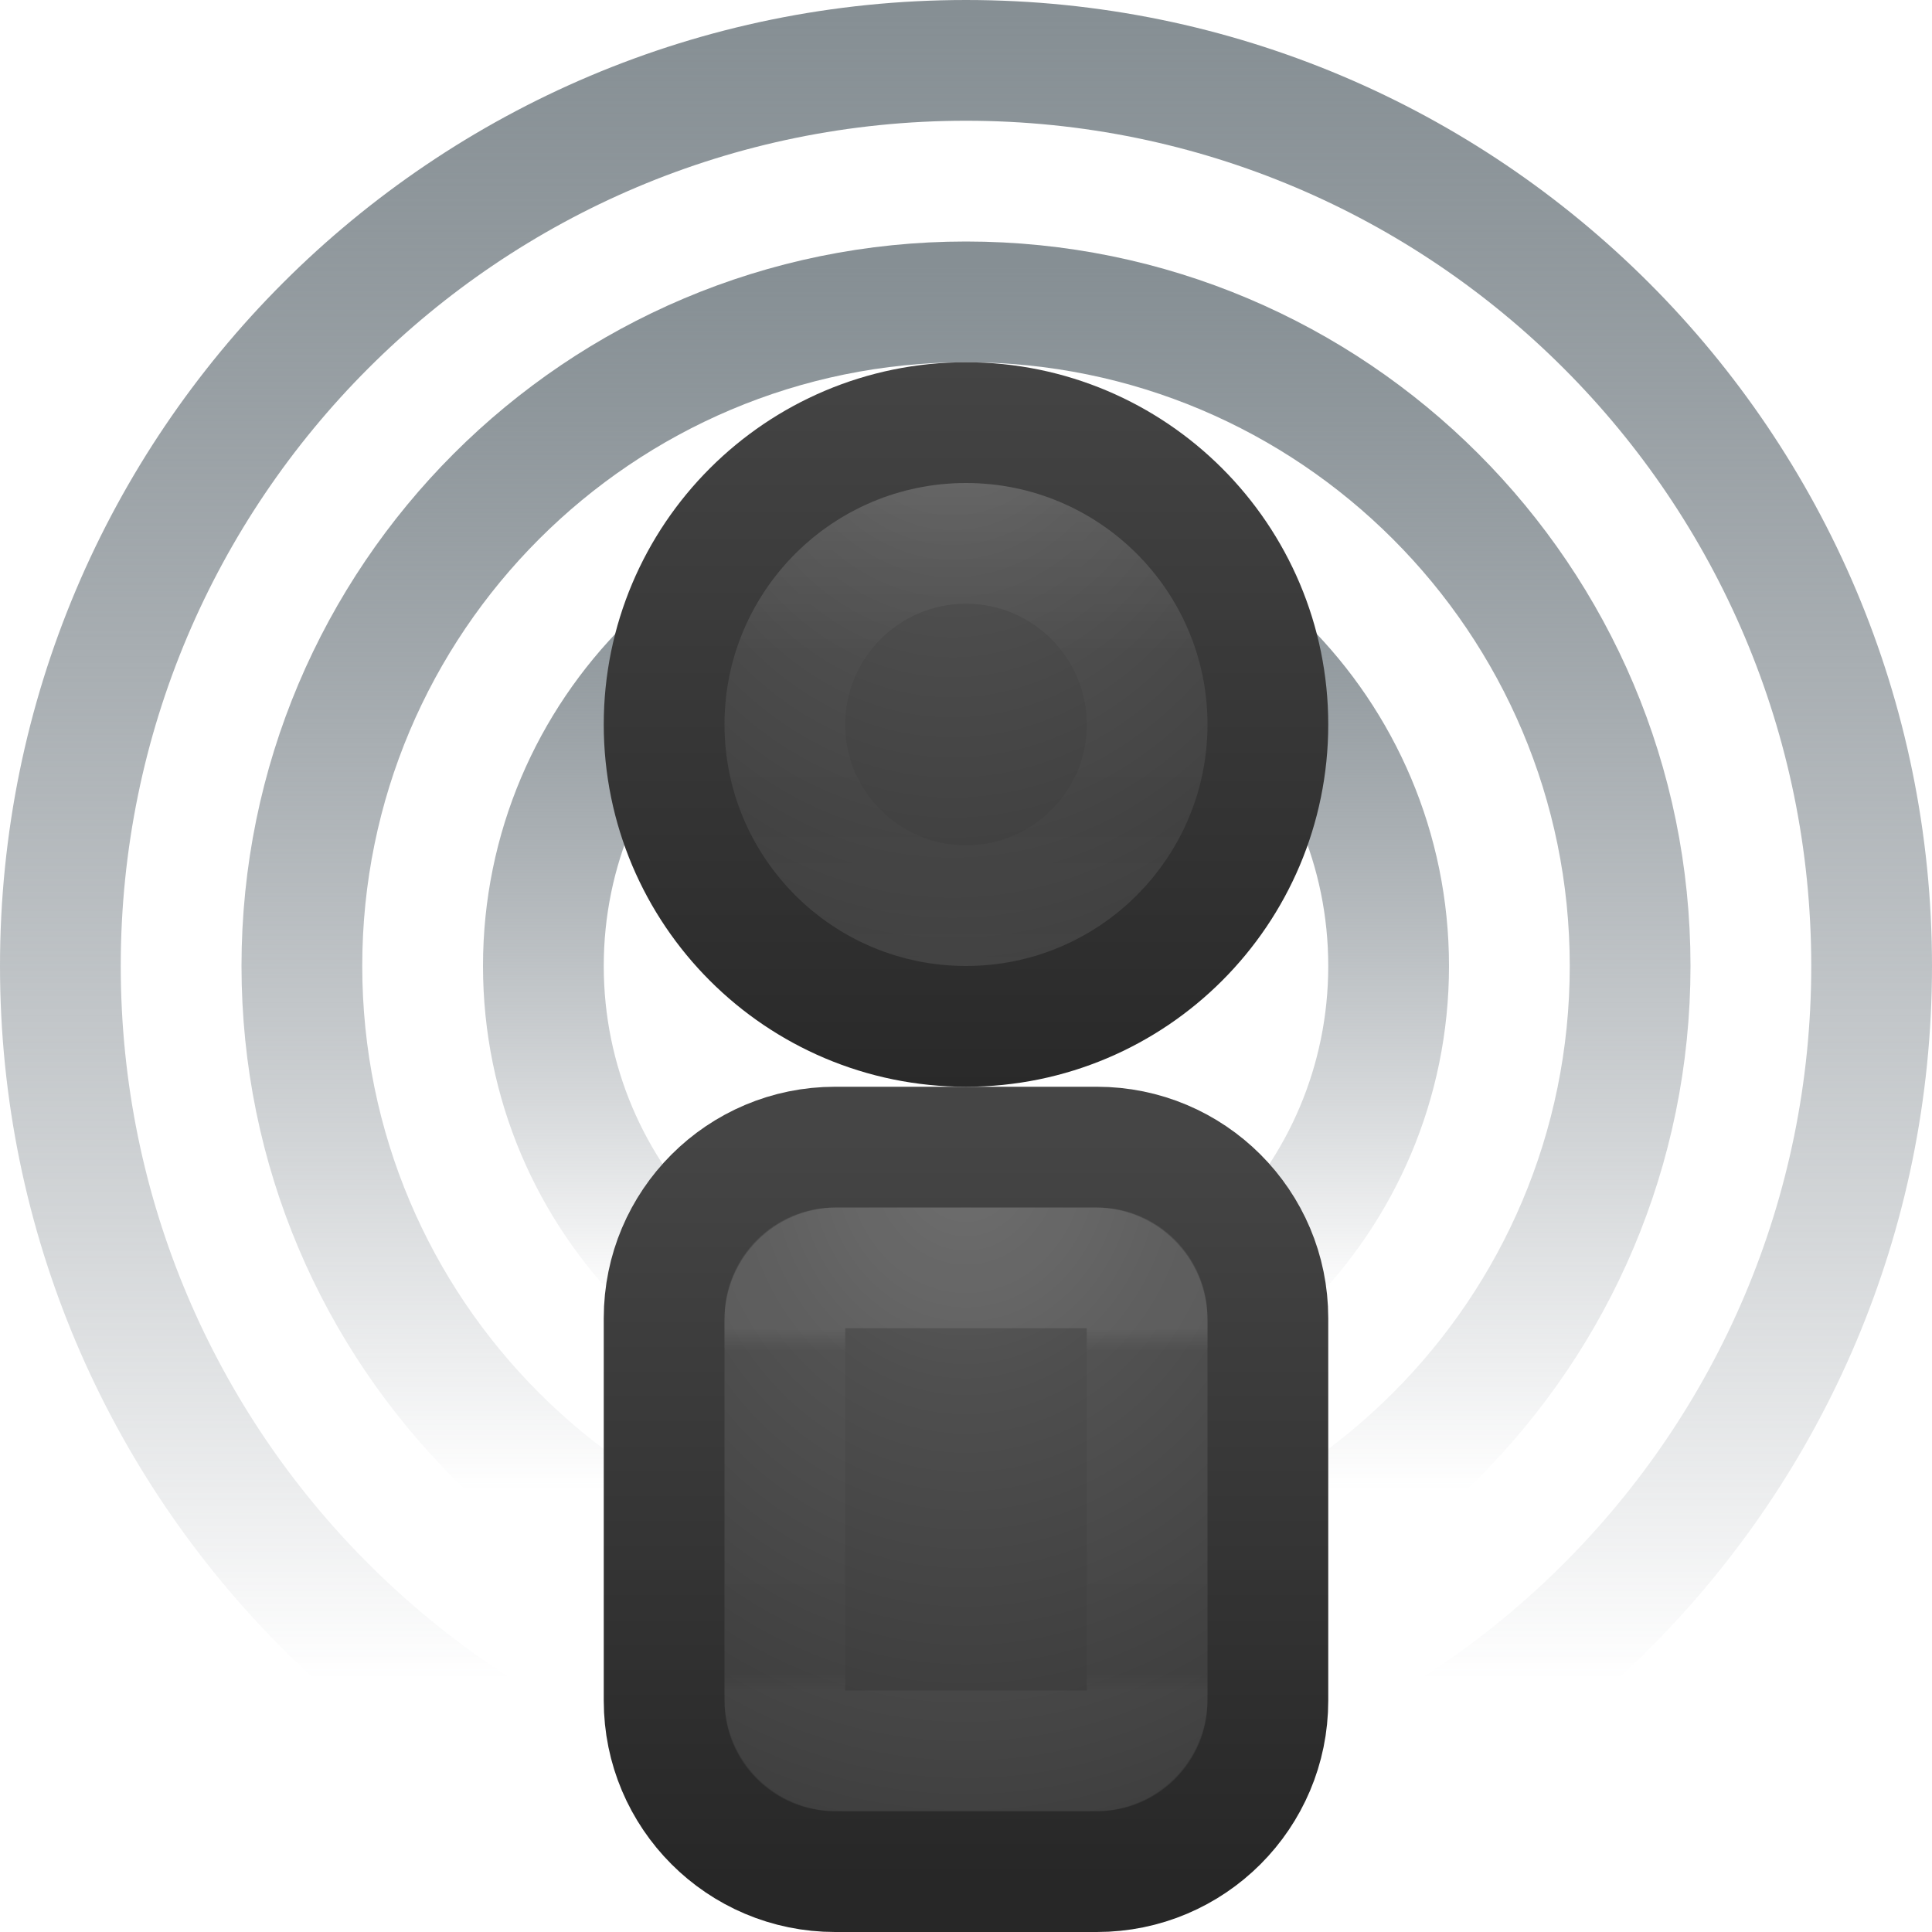
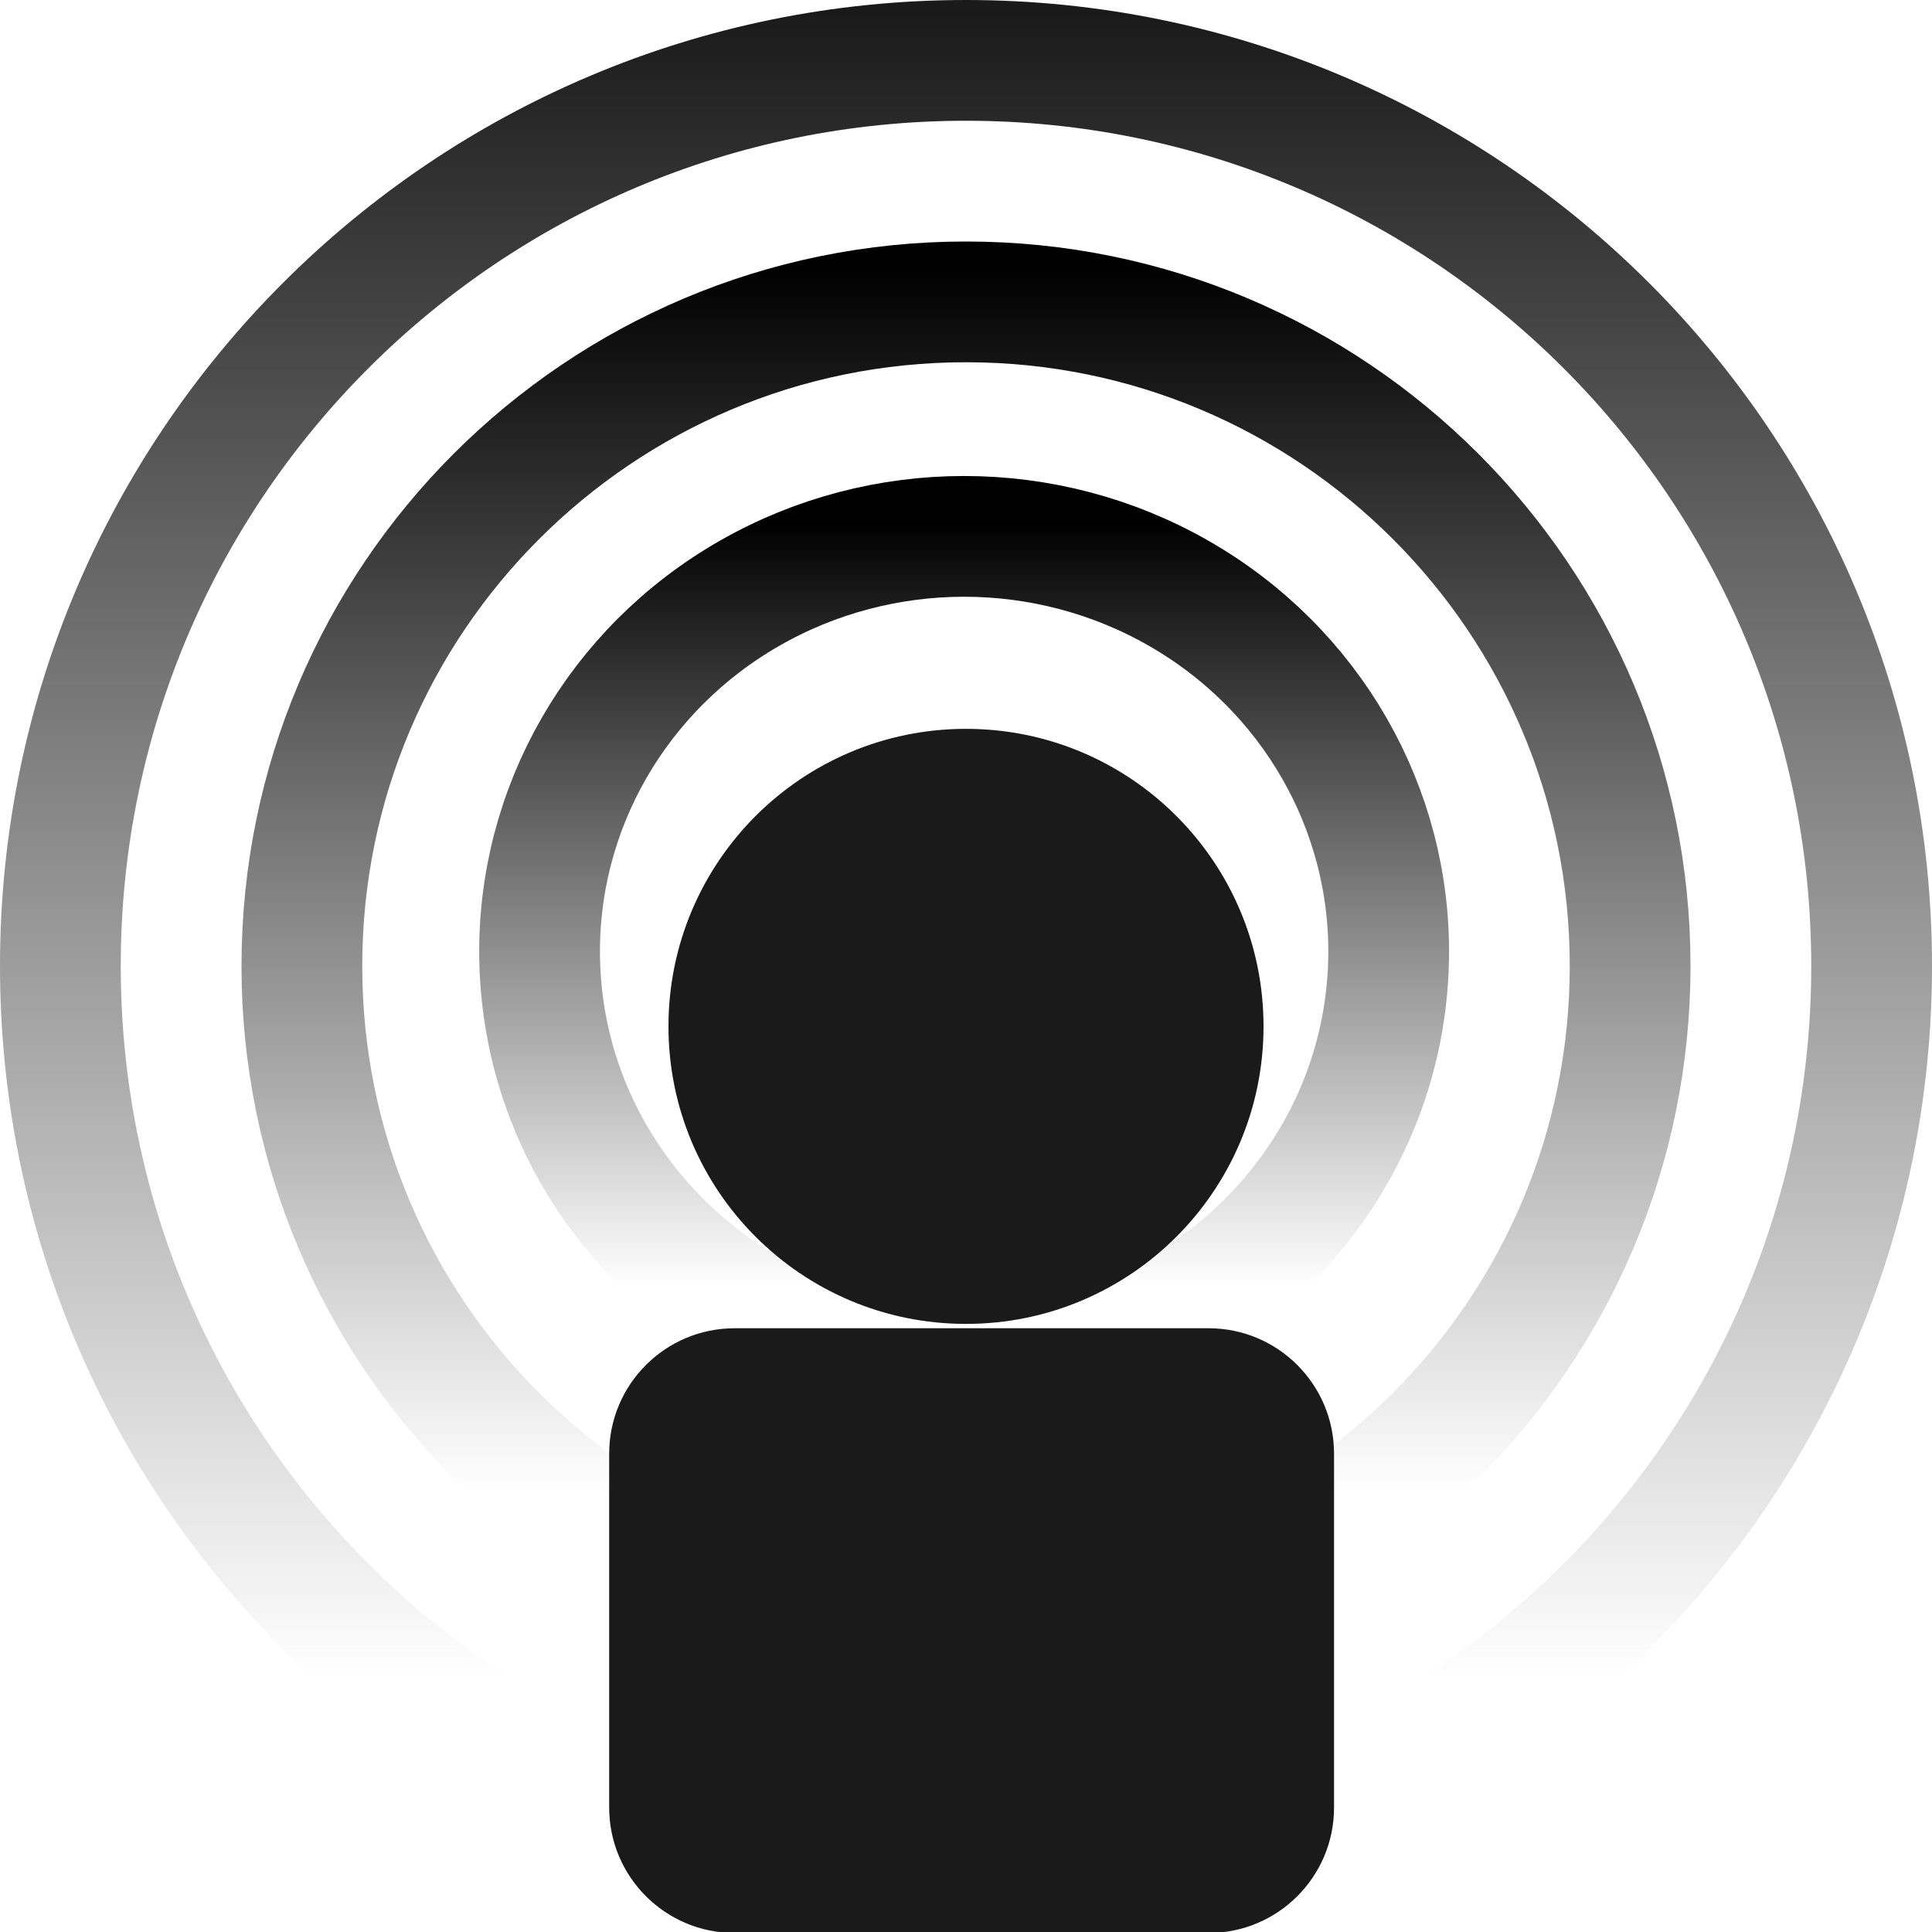
<svg xmlns="http://www.w3.org/2000/svg" xmlns:xlink="http://www.w3.org/1999/xlink" version="1.1" width="16" height="16" id="svg3809">
  <defs id="defs3811">
+     <linearGradient id="linearGradient8902">
+       <stop id="stop8904" style="stop-color:black;stop-opacity:0" offset="0" />
+       <stop id="stop8906" style="stop-color:black;stop-opacity:1" offset="1" />
+     </linearGradient>
+     <linearGradient id="linearGradient8128">
+       <stop id="stop8130" style="stop-color:#1a1a1a;stop-opacity:0" offset="0" />
+       <stop id="stop8132" style="stop-color:#1a1a1a;stop-opacity:1" offset="1" />
+     </linearGradient>
    <linearGradient id="linearGradient8432">
      <stop offset="0" style="stop-color:#90dbec;stop-opacity:1" id="stop8434" />
      <stop offset="0.262" style="stop-color:#55c1ec;stop-opacity:0.809" id="stop8436" />
      <stop offset="0.705" style="stop-color:#3689e6;stop-opacity:0" id="stop8438" />
      <stop offset="1" style="stop-color:#2b63a0;stop-opacity:0" id="stop8440" />
    </linearGradient>
    <linearGradient id="linearGradient8426">
-       <stop offset="0" style="stop-color:#505b64;stop-opacity:0;" id="stop8428" />
-       <stop offset="1" style="stop-color:#868f94;stop-opacity:1;" id="stop8430" />
+       <stop offset="0" style="stop-color:black;stop-opacity:0" id="stop8428" />
+       <stop offset="1" style="stop-color:black;stop-opacity:1" id="stop8430" />
    </linearGradient>
    <linearGradient id="linearGradient4162">
      <stop id="stop4164" style="stop-color:#ffffff;stop-opacity:1" offset="0" />
      <stop id="stop4166" style="stop-color:#ffffff;stop-opacity:0.235" offset="0.353" />
      <stop id="stop4168" style="stop-color:#ffffff;stop-opacity:0.157" offset="0.706" />
      <stop id="stop4170" style="stop-color:#ffffff;stop-opacity:0.392" offset="1" />
    </linearGradient>
    <linearGradient x1="28.739" y1="144.117" x2="26.257" y2="125.391" id="linearGradient2974" xlink:href="#linearGradient2372" gradientUnits="userSpaceOnUse" gradientTransform="matrix(0.2545239,0,0,0.128756,6.084993,-15.17353)" />
    <linearGradient id="linearGradient2372">
      <stop id="stop2374" style="stop-color:#ffffff;stop-opacity:1" offset="0" />
      <stop id="stop2376" style="stop-color:#ffffff;stop-opacity:0.379" offset="1" />
    </linearGradient>
    <linearGradient x1="28.739" y1="144.117" x2="25.4" y2="119.865" id="linearGradient2977" xlink:href="#linearGradient2372" gradientUnits="userSpaceOnUse" gradientTransform="matrix(0.1264953,0,0,0.128756,2.114,-14.05693)" />
    <radialGradient cx="17.059" cy="41.059" r="5.738" fx="15.97" fy="39.106" id="radialGradient2980" xlink:href="#linearGradient7067-814-120-245" gradientUnits="userSpaceOnUse" gradientTransform="matrix(0.3698584,-0.06212313,0,0.358799,4.67051,-1.514831)" />
    <linearGradient id="linearGradient7067-814-120-245">
      <stop id="stop3877" style="stop-color:#aaaaaa;stop-opacity:1" offset="0" />
      <stop id="stop3879" style="stop-color:#4d4d4d;stop-opacity:1" offset="1" />
    </linearGradient>
    <radialGradient cx="17.059" cy="41.059" r="5.738" fx="15.544" fy="39.027" id="radialGradient2983" xlink:href="#linearGradient7067-814-120-245" gradientUnits="userSpaceOnUse" gradientTransform="matrix(0.3766757,-0.06311262,0,0.3645139,-2.446246,-0.6906545)" />
    <linearGradient id="linearGradient2867-449-88-871-390-598-476-591-434-148-57-177-641-289-620-227-114-444-680-744">
      <stop id="stop5430" style="stop-color:#5f5f5f;stop-opacity:1" offset="0" />
      <stop id="stop5432" style="stop-color:#4f4f4f;stop-opacity:1" offset="0.262" />
      <stop id="stop5434" style="stop-color:#3b3b3b;stop-opacity:1" offset="0.705" />
      <stop id="stop5436" style="stop-color:#2b2b2b;stop-opacity:1" offset="1" />
    </linearGradient>
    <linearGradient id="linearGradient8265-821-176-38-919-66-249-7-7">
      <stop id="stop2687-1-9" style="stop-color:#ffffff;stop-opacity:1" offset="0" />
      <stop id="stop2689-5-4" style="stop-color:#ffffff;stop-opacity:0" offset="1" />
    </linearGradient>
    <linearGradient id="linearGradient3707-319-631-407-324-616-674-812-821-107-178-392-400">
      <stop id="stop5440" style="stop-color:#272727;stop-opacity:1" offset="0" />
      <stop id="stop5442" style="stop-color:#454545;stop-opacity:1" offset="1" />
    </linearGradient>
    <linearGradient id="linearGradient3844">
      <stop id="stop3846" style="stop-color:#a5a6a8;stop-opacity:1" offset="0" />
      <stop id="stop3848" style="stop-color:#e8e8e8;stop-opacity:1" offset="1" />
    </linearGradient>
    <linearGradient id="linearGradient3924-4-8">
      <stop id="stop3926-0-4" style="stop-color:#ffffff;stop-opacity:1" offset="0" />
      <stop id="stop3928-6-8" style="stop-color:#ffffff;stop-opacity:0.235" offset="0.063" />
      <stop id="stop3930-2-1" style="stop-color:#ffffff;stop-opacity:0.157" offset="0.951" />
      <stop id="stop3932-9-0" style="stop-color:#ffffff;stop-opacity:0.392" offset="1" />
    </linearGradient>
    <linearGradient x1="24" y1="10.125" x2="24" y2="37.875" id="linearGradient3089" xlink:href="#linearGradient3924-4-8" gradientUnits="userSpaceOnUse" gradientTransform="matrix(0.08108109,0,0,0.1081081,6.054054,9.905407)" />
    <radialGradient cx="7.496" cy="8.45" r="20" fx="7.496" fy="8.45" id="radialGradient3101" xlink:href="#linearGradient2867-449-88-871-390-598-476-591-434-148-57-177-641-289-620-227-114-444-680-744" gradientUnits="userSpaceOnUse" gradientTransform="matrix(0,0.3595369,-0.316956,0,10.67822,6.894647)" />
    <linearGradient x1="24" y1="44" x2="24" y2="3.899" id="linearGradient3103" xlink:href="#linearGradient3707-319-631-407-324-616-674-812-821-107-178-392-400" gradientUnits="userSpaceOnUse" gradientTransform="matrix(0.1282051,0,0,0.1538462,4.923077,8.807693)" />
    <linearGradient id="linearGradient3707-319-631-407-324-3">
      <stop id="stop3760-4" style="stop-color:#185f9a;stop-opacity:0" offset="0" />
      <stop id="stop3762-0" style="stop-color:#599ec9;stop-opacity:1" offset="1" />
    </linearGradient>
    <linearGradient id="linearGradient2867-449-88-871-390-598-476-591-434-148-57-177-8">
      <stop id="stop3750-1" style="stop-color:#90dbec;stop-opacity:1" offset="0" />
      <stop id="stop3752-3" style="stop-color:#55c1ec;stop-opacity:0.809" offset="0.262" />
      <stop id="stop3754-1" style="stop-color:#3689e6;stop-opacity:0" offset="0.705" />
      <stop id="stop3756-1" style="stop-color:#2b63a0;stop-opacity:0" offset="1" />
    </linearGradient>
    <linearGradient id="linearGradient3977-6">
      <stop id="stop3979-9" style="stop-color:#ffffff;stop-opacity:1" offset="0" />
      <stop id="stop3981-3" style="stop-color:#ffffff;stop-opacity:0.235" offset="0.036" />
      <stop id="stop3983-7" style="stop-color:#ffffff;stop-opacity:0.157" offset="0.951" />
      <stop id="stop3985-4" style="stop-color:#ffffff;stop-opacity:0.392" offset="1" />
    </linearGradient>
    <linearGradient id="linearGradient3104">
      <stop id="stop3106" style="stop-color:#a0a0a0;stop-opacity:1" offset="0" />
      <stop id="stop3108" style="stop-color:#bebebe;stop-opacity:1" offset="1" />
    </linearGradient>
    <linearGradient id="linearGradient3600">
      <stop id="stop3602" style="stop-color:#f4f4f4;stop-opacity:1" offset="0" />
      <stop id="stop3604" style="stop-color:#dbdbdb;stop-opacity:1" offset="1" />
    </linearGradient>
    <linearGradient id="linearGradient3977">
      <stop id="stop3979" style="stop-color:#ffffff;stop-opacity:1" offset="0" />
      <stop id="stop3981" style="stop-color:#ffffff;stop-opacity:0.235" offset="0.036" />
      <stop id="stop3983" style="stop-color:#ffffff;stop-opacity:0.157" offset="0.951" />
      <stop id="stop3985" style="stop-color:#ffffff;stop-opacity:0.392" offset="1" />
    </linearGradient>
    <linearGradient id="linearGradient3104-5">
      <stop id="stop3106-2" style="stop-color:#aaaaaa;stop-opacity:1" offset="0" />
      <stop id="stop3108-5" style="stop-color:#c8c8c8;stop-opacity:1" offset="1" />
    </linearGradient>
    <linearGradient x1="24" y1="5.564" x2="24" y2="43" id="linearGradient3191" xlink:href="#linearGradient3977-6" gradientUnits="userSpaceOnUse" gradientTransform="matrix(0.2229729,0,0,0.3513513,-33.45516,-2.940904)" />
    <radialGradient cx="7.806" cy="9.957" r="12.672" fx="7.276" fy="9.957" id="radialGradient3194" xlink:href="#linearGradient2867-449-88-871-390-598-476-591-434-148-57-177-8" gradientUnits="userSpaceOnUse" gradientTransform="matrix(-7.3617649e-8,2.251132,-3.684778,-6.7572924e-8,11.42243,-22.66455)" />
    <linearGradient x1="25" y1="47.935" x2="25" y2="0.918" id="linearGradient3196" xlink:href="#linearGradient3707-319-631-407-324-3" gradientUnits="userSpaceOnUse" gradientTransform="matrix(0.4553488,0,0,0.3409842,-36.19079,-2.180778)" />
    <linearGradient x1="22.004" y1="47.813" x2="22.004" y2="3.364" id="linearGradient3199" xlink:href="#linearGradient3104-5" gradientUnits="userSpaceOnUse" gradientTransform="matrix(0.3216081,0,0,0.3333374,-33.90396,-2.857552)" />
    <linearGradient x1="24" y1="5.564" x2="24" y2="43" id="linearGradient3202" xlink:href="#linearGradient3977" gradientUnits="userSpaceOnUse" gradientTransform="matrix(0.2432432,0,0,0.3513513,-33.56665,-2.940902)" />
    <linearGradient x1="25.132" y1="0.985" x2="25.132" y2="47.013" id="linearGradient3205" xlink:href="#linearGradient3600" gradientUnits="userSpaceOnUse" gradientTransform="matrix(0.3142871,0,0,0.3259265,-35.2717,-2.830713)" />
    <linearGradient x1="-51.786" y1="50.786" x2="-51.786" y2="2.906" id="linearGradient3207" xlink:href="#linearGradient3104" gradientUnits="userSpaceOnUse" gradientTransform="matrix(0.2537859,0,0,0.3050187,-16.59983,-3.193951)" />
    <radialGradient cx="10.714" cy="-16.206" r="20" fx="10.714" fy="-16.206" id="radialGradient3101-8" xlink:href="#linearGradient2867-449-88-871-390-598-476-591-434-148-57-177-641-289-620-227-114-444-680-744-1" gradientUnits="userSpaceOnUse" gradientTransform="matrix(0,0.2247478,-0.2377564,0,4.058514,2.132329)" />
    <linearGradient id="linearGradient2867-449-88-871-390-598-476-591-434-148-57-177-641-289-620-227-114-444-680-744-1">
      <stop id="stop5430-3" style="stop-color:#5f5f5f;stop-opacity:1" offset="0" />
      <stop id="stop5432-1" style="stop-color:#4f4f4f;stop-opacity:1" offset="0.262" />
      <stop id="stop5434-1" style="stop-color:#3b3b3b;stop-opacity:1" offset="0.705" />
      <stop id="stop5436-0" style="stop-color:#2b2b2b;stop-opacity:1" offset="1" />
    </linearGradient>
    <linearGradient x1="80.881" y1="24.727" x2="80.881" y2="12.713" id="linearGradient3103-3" xlink:href="#linearGradient3707-319-631-407-324-616-674-812-821-107-178-392-400-4" gradientUnits="userSpaceOnUse" gradientTransform="matrix(0.3333334,0,0,0.3333334,-20.40678,0.3389817)" />
    <linearGradient id="linearGradient3707-319-631-407-324-616-674-812-821-107-178-392-400-4">
      <stop id="stop5440-0" style="stop-color:#272727;stop-opacity:1" offset="0" />
      <stop id="stop5442-3" style="stop-color:#454545;stop-opacity:1" offset="1" />
    </linearGradient>
    <radialGradient cx="10.714" cy="-16.206" r="20" fx="10.714" fy="-16.206" id="radialGradient3101-8-1" xlink:href="#linearGradient2867-449-88-871-390-598-476-591-434-148-57-177-641-289-620-227-114-444-680-744-1-7" gradientUnits="userSpaceOnUse" gradientTransform="matrix(0,0.2247478,-0.2377564,0,4.058514,2.132329)" />
    <linearGradient id="linearGradient2867-449-88-871-390-598-476-591-434-148-57-177-641-289-620-227-114-444-680-744-1-7">
      <stop id="stop5430-3-5" style="stop-color:#5f5f5f;stop-opacity:1" offset="0" />
      <stop id="stop5432-1-1" style="stop-color:#4f4f4f;stop-opacity:1" offset="0.262" />
      <stop id="stop5434-1-7" style="stop-color:#3b3b3b;stop-opacity:1" offset="0.705" />
      <stop id="stop5436-0-4" style="stop-color:#2b2b2b;stop-opacity:1" offset="1" />
    </linearGradient>
    <linearGradient x1="80.881" y1="24.727" x2="80.881" y2="12.713" id="linearGradient3103-3-1" xlink:href="#linearGradient3707-319-631-407-324-616-674-812-821-107-178-392-400-4-7" gradientUnits="userSpaceOnUse" gradientTransform="matrix(0.3333334,0,0,0.3333334,-20.40678,0.3389817)" />
    <linearGradient id="linearGradient3707-319-631-407-324-616-674-812-821-107-178-392-400-4-7">
      <stop id="stop5440-0-1" style="stop-color:#272727;stop-opacity:1" offset="0" />
      <stop id="stop5442-3-1" style="stop-color:#454545;stop-opacity:1" offset="1" />
    </linearGradient>
    <linearGradient x1="24" y1="-40.75" x2="24" y2="-3.75" id="linearGradient3089-3" xlink:href="#linearGradient4162" gradientUnits="userSpaceOnUse" gradientTransform="matrix(0.08108109,0,0,0.1081081,6.054054,8.905406)" />
    <linearGradient id="linearGradient3924-4-8-4">
      <stop id="stop3926-0-4-6" style="stop-color:#ffffff;stop-opacity:1" offset="0" />
      <stop id="stop3928-6-8-3" style="stop-color:#ffffff;stop-opacity:0.235" offset="0.063" />
      <stop id="stop3930-2-1-6" style="stop-color:#ffffff;stop-opacity:0.157" offset="0.951" />
      <stop id="stop3932-9-0-3" style="stop-color:#ffffff;stop-opacity:0.392" offset="1" />
    </linearGradient>
    <linearGradient x1="24" y1="10.125" x2="24" y2="37.875" id="linearGradient4140" xlink:href="#linearGradient3924-4-8-4" gradientUnits="userSpaceOnUse" gradientTransform="matrix(0.08108109,0,0,0.1081081,0.05405427,-0.09459373)" />
    <radialGradient cx="10.714" cy="-16.206" r="20" fx="10.714" fy="-16.206" id="radialGradient3101-8-6" xlink:href="#linearGradient2867-449-88-871-390-598-476-591-434-148-57-177-641-289-620-227-114-444-680-744-1-77" gradientUnits="userSpaceOnUse" gradientTransform="matrix(0,0.2247478,-0.2377564,0,4.058514,2.132329)" />
    <linearGradient id="linearGradient2867-449-88-871-390-598-476-591-434-148-57-177-641-289-620-227-114-444-680-744-1-77">
      <stop id="stop5430-3-3" style="stop-color:#5f5f5f;stop-opacity:1" offset="0" />
      <stop id="stop5432-1-7" style="stop-color:#4f4f4f;stop-opacity:1" offset="0.262" />
      <stop id="stop5434-1-1" style="stop-color:#3b3b3b;stop-opacity:1" offset="0.705" />
      <stop id="stop5436-0-2" style="stop-color:#2b2b2b;stop-opacity:1" offset="1" />
    </linearGradient>
    <linearGradient x1="80.881" y1="24.727" x2="80.881" y2="12.713" id="linearGradient3103-3-2" xlink:href="#linearGradient3707-319-631-407-324-616-674-812-821-107-178-392-400-4-1" gradientUnits="userSpaceOnUse" gradientTransform="matrix(0.3333334,0,0,0.3333334,-20.40678,0.3389817)" />
    <linearGradient id="linearGradient3707-319-631-407-324-616-674-812-821-107-178-392-400-4-1">
      <stop id="stop5440-0-5" style="stop-color:#272727;stop-opacity:1" offset="0" />
      <stop id="stop5442-3-0" style="stop-color:#454545;stop-opacity:1" offset="1" />
    </linearGradient>
    <radialGradient cx="9.77" cy="-17.191" r="20" fx="9.77" fy="-17.191" id="radialGradient4193" xlink:href="#linearGradient2867-449-88-871-390-598-476-591-434-148-57-177-8" gradientUnits="userSpaceOnUse" gradientTransform="matrix(0,0.2247478,-0.2377564,0,4.058514,2.132329)" />
    <linearGradient x1="84.111" y1="22.033" x2="84.111" y2="13.74" id="linearGradient4195" xlink:href="#linearGradient3707-319-631-407-324-3" gradientUnits="userSpaceOnUse" gradientTransform="matrix(0.3333334,0,0,0.3333334,-20.40678,0.3389817)" />
    <radialGradient cx="9.77" cy="-17.191" r="20" fx="9.77" fy="-17.191" id="radialGradient4193-4" xlink:href="#linearGradient2867-449-88-871-390-598-476-591-434-148-57-177-8-9" gradientUnits="userSpaceOnUse" gradientTransform="matrix(0,0.2247478,-0.2377564,0,4.058514,2.132329)" />
    <linearGradient id="linearGradient2867-449-88-871-390-598-476-591-434-148-57-177-8-9">
      <stop id="stop3750-1-5" style="stop-color:#90dbec;stop-opacity:1" offset="0" />
      <stop id="stop3752-3-3" style="stop-color:#55c1ec;stop-opacity:0.809" offset="0.262" />
      <stop id="stop3754-1-5" style="stop-color:#3689e6;stop-opacity:0" offset="0.705" />
      <stop id="stop3756-1-1" style="stop-color:#2b63a0;stop-opacity:0" offset="1" />
    </linearGradient>
    <linearGradient x1="84.111" y1="22.033" x2="84.111" y2="13.74" id="linearGradient4195-1" xlink:href="#linearGradient3707-319-631-407-324-3-0" gradientUnits="userSpaceOnUse" gradientTransform="matrix(0.3333334,0,0,0.3333334,-20.40678,0.3389817)" />
    <linearGradient id="linearGradient3707-319-631-407-324-3-0">
      <stop id="stop3760-4-0" style="stop-color:#185f9a;stop-opacity:0" offset="0" />
      <stop id="stop3762-0-7" style="stop-color:#599ec9;stop-opacity:1" offset="1" />
    </linearGradient>
    <radialGradient cx="9.77" cy="-17.191" r="20" fx="9.77" fy="-17.191" id="radialGradient4249" xlink:href="#linearGradient2867-449-88-871-390-598-476-591-434-148-57-177-8-9" gradientUnits="userSpaceOnUse" gradientTransform="matrix(0,0.2247478,-0.2377564,0,4.058514,2.132329)" />
    <linearGradient x1="84.111" y1="22.033" x2="84.111" y2="13.74" id="linearGradient4251" xlink:href="#linearGradient3707-319-631-407-324-3-0" gradientUnits="userSpaceOnUse" gradientTransform="matrix(0.3333334,0,0,0.3333334,-20.40678,0.3389817)" />
    <radialGradient cx="9.77" cy="-17.191" r="20" fx="9.77" fy="-17.191" id="radialGradient4249-8" xlink:href="#linearGradient2867-449-88-871-390-598-476-591-434-148-57-177-8-9-5" gradientUnits="userSpaceOnUse" gradientTransform="matrix(0,0.2247478,-0.2377564,0,4.058514,2.132329)" />
    <linearGradient id="linearGradient2867-449-88-871-390-598-476-591-434-148-57-177-8-9-5">
      <stop id="stop3750-1-5-0" style="stop-color:#90dbec;stop-opacity:1" offset="0" />
      <stop id="stop3752-3-3-5" style="stop-color:#55c1ec;stop-opacity:0.809" offset="0.262" />
      <stop id="stop3754-1-5-6" style="stop-color:#3689e6;stop-opacity:0" offset="0.705" />
      <stop id="stop3756-1-1-6" style="stop-color:#2b63a0;stop-opacity:0" offset="1" />
    </linearGradient>
    <linearGradient x1="84.111" y1="22.033" x2="84.111" y2="13.74" id="linearGradient4251-7" xlink:href="#linearGradient3707-319-631-407-324-3-0-3" gradientUnits="userSpaceOnUse" gradientTransform="matrix(0.3333334,0,0,0.3333334,-20.40678,0.3389817)" />
    <linearGradient id="linearGradient3707-319-631-407-324-3-0-3">
      <stop id="stop3760-4-0-4" style="stop-color:#185f9a;stop-opacity:0" offset="0" />
      <stop id="stop3762-0-7-0" style="stop-color:#599ec9;stop-opacity:1" offset="1" />
    </linearGradient>
    <radialGradient cx="9.77" cy="-17.191" r="20" fx="9.77" fy="-17.191" id="radialGradient4305" xlink:href="#linearGradient2867-449-88-871-390-598-476-591-434-148-57-177-8-9-5" gradientUnits="userSpaceOnUse" gradientTransform="matrix(0,0.2247478,-0.2377564,0,4.058514,2.132329)" />
    <linearGradient x1="84.111" y1="22.033" x2="84.111" y2="13.74" id="linearGradient4307" xlink:href="#linearGradient3707-319-631-407-324-3-0-3" gradientUnits="userSpaceOnUse" gradientTransform="matrix(0.3333334,0,0,0.3333334,-20.40678,0.3389817)" />
    <linearGradient xlink:href="#linearGradient4162" id="linearGradient7888" gradientUnits="userSpaceOnUse" gradientTransform="matrix(0.06081082,0,0,0.1081081,6.540541,8.405408)" x1="24" y1="-40.75" x2="24" y2="-3.75" />
-     <radialGradient xlink:href="#linearGradient2867-449-88-871-390-598-476-591-434-148-57-177-641-289-620-227-114-444-680-744-1" id="radialGradient7891" gradientUnits="userSpaceOnUse" gradientTransform="matrix(0,0.3745797,-0.2971955,0,3.073142,-1.27945)" cx="10.714" cy="-16.206" fx="10.714" fy="-16.206" r="20" />
-     <linearGradient xlink:href="#linearGradient3707-319-631-407-324-616-674-812-821-107-178-392-400-4" id="linearGradient7893" gradientUnits="userSpaceOnUse" gradientTransform="matrix(0.4166668,0,0,0.5555557,-27.50848,-4.268363)" x1="80.881" y1="24.727" x2="80.881" y2="12.713" />
    <linearGradient xlink:href="#linearGradient3924-4-8" id="linearGradient7896" gradientUnits="userSpaceOnUse" gradientTransform="matrix(0.08108109,0,0,0.1081081,6.054054,9.905407)" x1="24" y1="10.125" x2="24" y2="37.875" />
-     <radialGradient xlink:href="#linearGradient2867-449-88-871-390-598-476-591-434-148-57-177-641-289-620-227-114-444-680-744" id="radialGradient7899" gradientUnits="userSpaceOnUse" gradientTransform="matrix(0,0.3595369,-0.316956,0,10.67822,6.894647)" cx="7.496" cy="8.45" fx="7.496" fy="8.45" r="20" />
-     <linearGradient xlink:href="#linearGradient3707-319-631-407-324-616-674-812-821-107-178-392-400" id="linearGradient7901" gradientUnits="userSpaceOnUse" gradientTransform="matrix(0.1282051,0,0,0.1538462,4.923077,8.807693)" x1="24" y1="44" x2="24" y2="3.899" />
-     <linearGradient xlink:href="#linearGradient8426" id="linearGradient7906" gradientUnits="userSpaceOnUse" gradientTransform="matrix(0.5833335,0,0,0.777778,-41.71187,-6.375709)" x1="84.111" y1="22.033" x2="84.111" y2="13.74" />
+     <linearGradient xlink:href="#linearGradient8902" id="linearGradient7906" gradientUnits="userSpaceOnUse" gradientTransform="matrix(0.5833335,0,0,0.777778,-41.71187,-7.375709)" x1="84.111" y1="22.033" x2="84.111" y2="13.74" />
    <linearGradient xlink:href="#linearGradient8426" id="linearGradient7911" gradientUnits="userSpaceOnUse" gradientTransform="matrix(0.9166669,0,0,1.222222,-70.11865,-14.5904)" x1="84.111" y1="22.033" x2="84.111" y2="13.74" />
-     <linearGradient xlink:href="#linearGradient8426" id="linearGradient7916" gradientUnits="userSpaceOnUse" gradientTransform="matrix(1.25,0,0,1.666667,-98.52543,-22.80509)" x1="84.111" y1="22.033" x2="84.111" y2="13.74" />
+     <linearGradient xlink:href="#linearGradient8128" id="linearGradient7916" gradientUnits="userSpaceOnUse" gradientTransform="matrix(1.25,0,0,1.666667,-98.52543,-22.80509)" x1="84.111" y1="22.033" x2="84.111" y2="13.74" />
+     <linearGradient xlink:href="#linearGradient8426" id="linearGradient8910" gradientUnits="userSpaceOnUse" gradientTransform="matrix(0.5859376,0,0,0.763889,-41.94942,-6.1815)" x1="84.111" y1="22.033" x2="84.111" y2="13.74" />
  </defs>
  <path d="m -23.229,11.992 -9,0 0,-13 9,0 z" id="rect6741-1" style="fill:none;stroke:url(#linearGradient3202);stroke-width:1;stroke-linecap:round;stroke-linejoin:miter;stroke-miterlimit:4;stroke-opacity:1;stroke-dasharray:none;stroke-dashoffset:0" />
-   <path d="m 15.5,8 a 7.5,7.5 0 0 1 -15,0 7.5,7.5 0 1 1 15,0 z" id="path3211-9" style="color:#000000;fill:none;fill-opacity:1;fill-rule:nonzero;stroke:url(#linearGradient7916);stroke-width:1;stroke-linecap:round;stroke-linejoin:round;stroke-miterlimit:4;stroke-opacity:1;stroke-dasharray:none;stroke-dashoffset:0;marker:none;visibility:visible;display:inline;overflow:visible;enable-background:accumulate" />
-   <path d="m 13.5,8 a 5.5,5.5 0 0 1 -11,0 5.5,5.5 0 1 1 11,0 z" id="path3211-9-0" style="color:#000000;fill:none;fill-opacity:1;fill-rule:nonzero;stroke:url(#linearGradient7911);stroke-width:1;stroke-linecap:round;stroke-linejoin:round;stroke-miterlimit:4;stroke-opacity:1;stroke-dasharray:none;stroke-dashoffset:0;marker:none;visibility:visible;display:inline;overflow:visible;enable-background:accumulate" />
-   <path d="m 11.5,8 a 3.5,3.5 0 0 1 -7,0 3.5,3.5 0 1 1 7,0 z" id="path3211-9-0-8" style="color:#000000;fill:none;fill-opacity:1;fill-rule:nonzero;stroke:url(#linearGradient7906);stroke-width:1;stroke-linecap:round;stroke-linejoin:round;stroke-miterlimit:4;stroke-opacity:1;stroke-dasharray:none;stroke-dashoffset:0;marker:none;visibility:visible;display:inline;overflow:visible;enable-background:accumulate" />
-   <rect width="5" height="6" rx="1.416" ry="1.416" x="5.5" y="9.5" id="rect5505-21" style="color:#000000;fill:url(#radialGradient7899);fill-opacity:1;fill-rule:nonzero;stroke:url(#linearGradient7901);stroke-width:1;stroke-linecap:round;stroke-linejoin:round;stroke-miterlimit:4;stroke-opacity:1;stroke-dasharray:none;stroke-dashoffset:0;marker:none;visibility:visible;display:inline;overflow:visible;enable-background:accumulate" />
-   <rect width="3" height="4" rx="0.431" ry="0.431" x="6.5" y="10.5" id="rect6741-0-3" style="opacity:0.1;fill:none;stroke:url(#linearGradient7896);stroke-width:1;stroke-linecap:round;stroke-linejoin:miter;stroke-miterlimit:4;stroke-opacity:1;stroke-dasharray:none;stroke-dashoffset:0" />
-   <path d="m 10.5,6 a 2.5,2.5 0 0 1 -5,0 2.5,2.5 0 1 1 5,0 z" id="path3211" style="color:#000000;fill:url(#radialGradient7891);fill-opacity:1;fill-rule:nonzero;stroke:url(#linearGradient7893);stroke-width:1;stroke-linecap:round;stroke-linejoin:round;stroke-miterlimit:4;stroke-opacity:1;stroke-dasharray:none;stroke-dashoffset:0;marker:none;visibility:visible;display:inline;overflow:visible;enable-background:accumulate" />
-   <path d="m 9.5,6 a 1.5,1.5 0 0 1 -3,0 1.5,1.5 0 1 1 3,0 z" id="path3211-1" style="opacity:0.1;color:#000000;fill:none;stroke:url(#linearGradient7888);stroke-width:1;stroke-linecap:round;stroke-linejoin:miter;stroke-miterlimit:4;stroke-opacity:1;stroke-dasharray:none;stroke-dashoffset:0;marker:none;visibility:visible;display:inline;overflow:visible;enable-background:accumulate" />
+   <path d="m 15.5,8 a 7.5,7.5 0 0 1 -15,0 7.5,7.5 0 1 1 15,0 z" id="path3211-9" style="color:black;fill:none;stroke:url(#linearGradient7916);stroke-width:1;stroke-linecap:round;stroke-linejoin:round;stroke-miterlimit:4;stroke-opacity:1;stroke-dasharray:none;stroke-dashoffset:0;marker:none;visibility:visible;display:inline;overflow:visible;enable-background:accumulate" />
+   <path d="m 13.5,8 a 5.5,5.5 0 0 1 -11,0 5.5,5.5 0 1 1 11,0 z" id="path3211-9-0" style="color:black;fill:none;stroke:url(#linearGradient7911);stroke-width:1;stroke-linecap:round;stroke-linejoin:round;stroke-miterlimit:4;stroke-opacity:1;stroke-dasharray:none;stroke-dashoffset:0;marker:none;visibility:visible;display:inline;overflow:visible;enable-background:accumulate" />
+   <rect width="6.003" height="5.008" rx="1.039" ry="1.039" x="5.045" y="11" id="rect5505-21" style="color:black;fill:#1a1a1a;fill-opacity:1;fill-rule:nonzero;stroke:none;stroke-width:1;marker:none;visibility:visible;display:inline;overflow:visible;enable-background:accumulate" />
+   <path d="m 10.464,8.5 a 2.464,2.464 0 0 1 -4.928,0 2.464,2.464 0 1 1 4.928,0 z" id="path3211" style="color:black;fill:#1a1a1a;fill-opacity:1;fill-rule:nonzero;stroke:none;stroke-width:1;marker:none;visibility:visible;display:inline;overflow:visible;enable-background:accumulate" />
+   <path style="color:black;fill:none;stroke:url(#linearGradient8910);stroke-width:1;stroke-linecap:round;stroke-linejoin:round;stroke-miterlimit:4;stroke-opacity:1;stroke-dasharray:none;stroke-dashoffset:0;marker:none;visibility:visible;display:inline;overflow:visible;enable-background:accumulate" id="path8908" d="m 11.5,7.937 a 3.516,3.437 0 0 1 -7.031,0 3.516,3.437 0 1 1 7.031,0 z" />
</svg>
